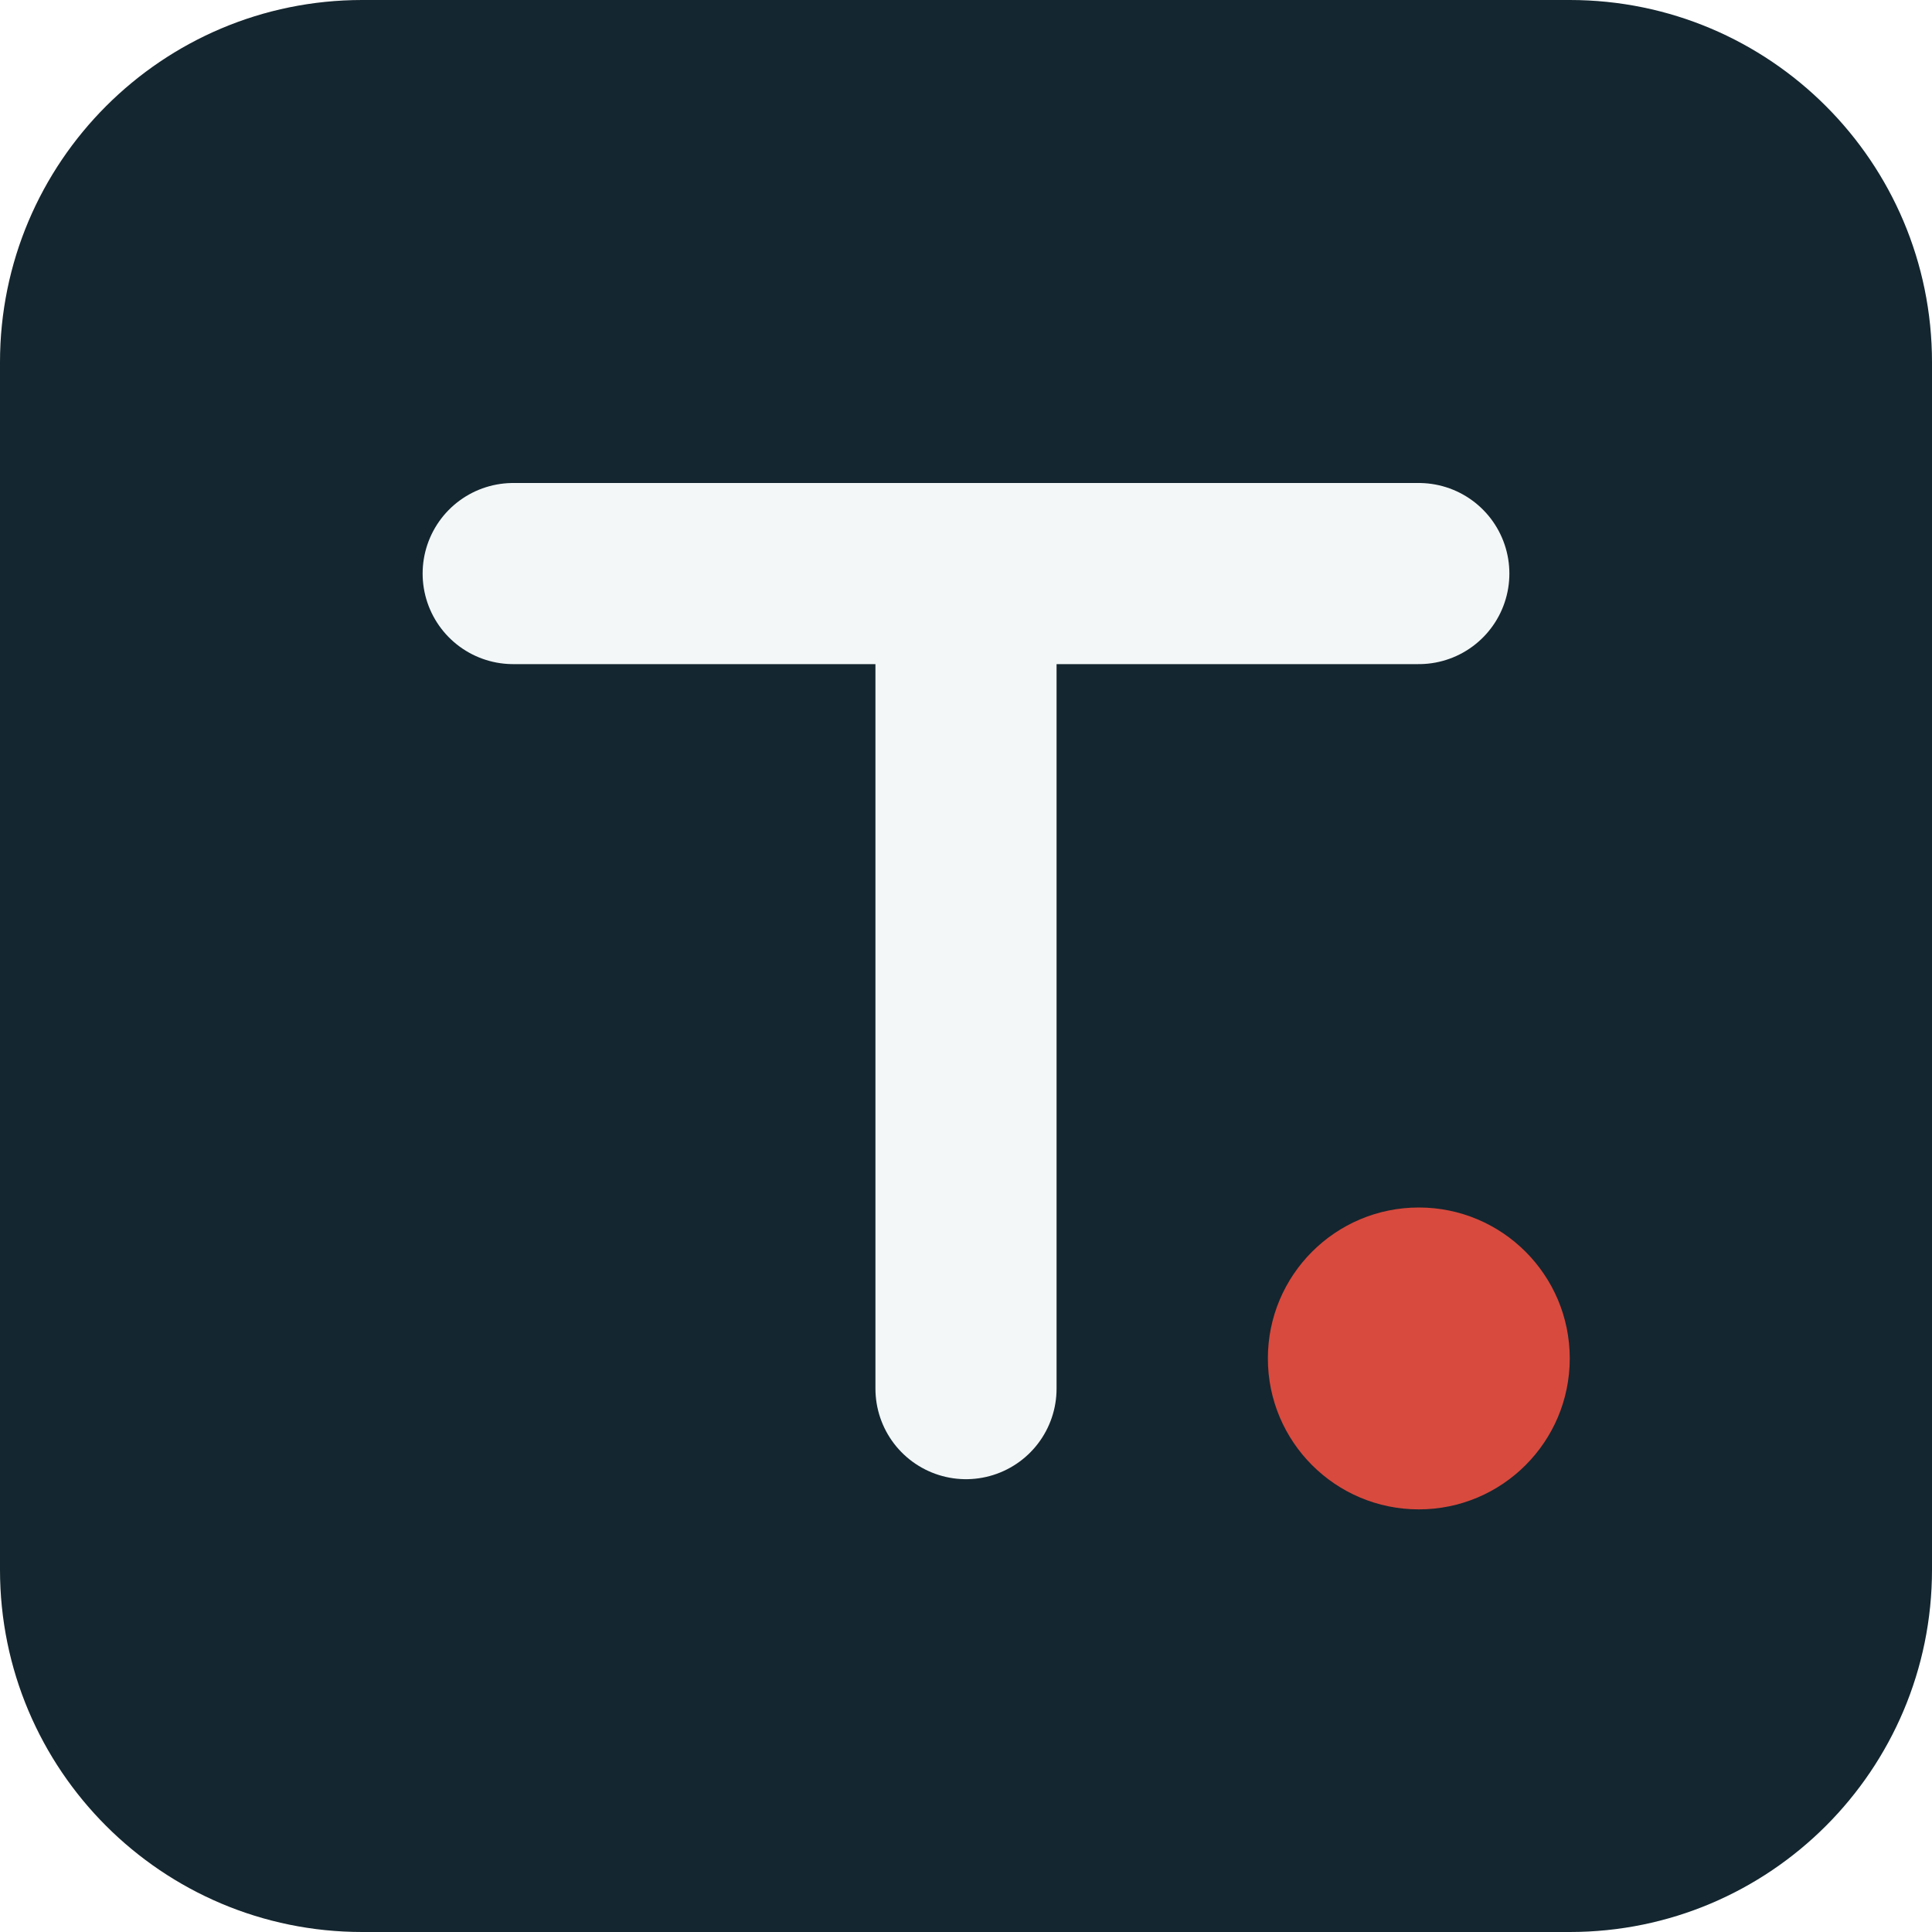
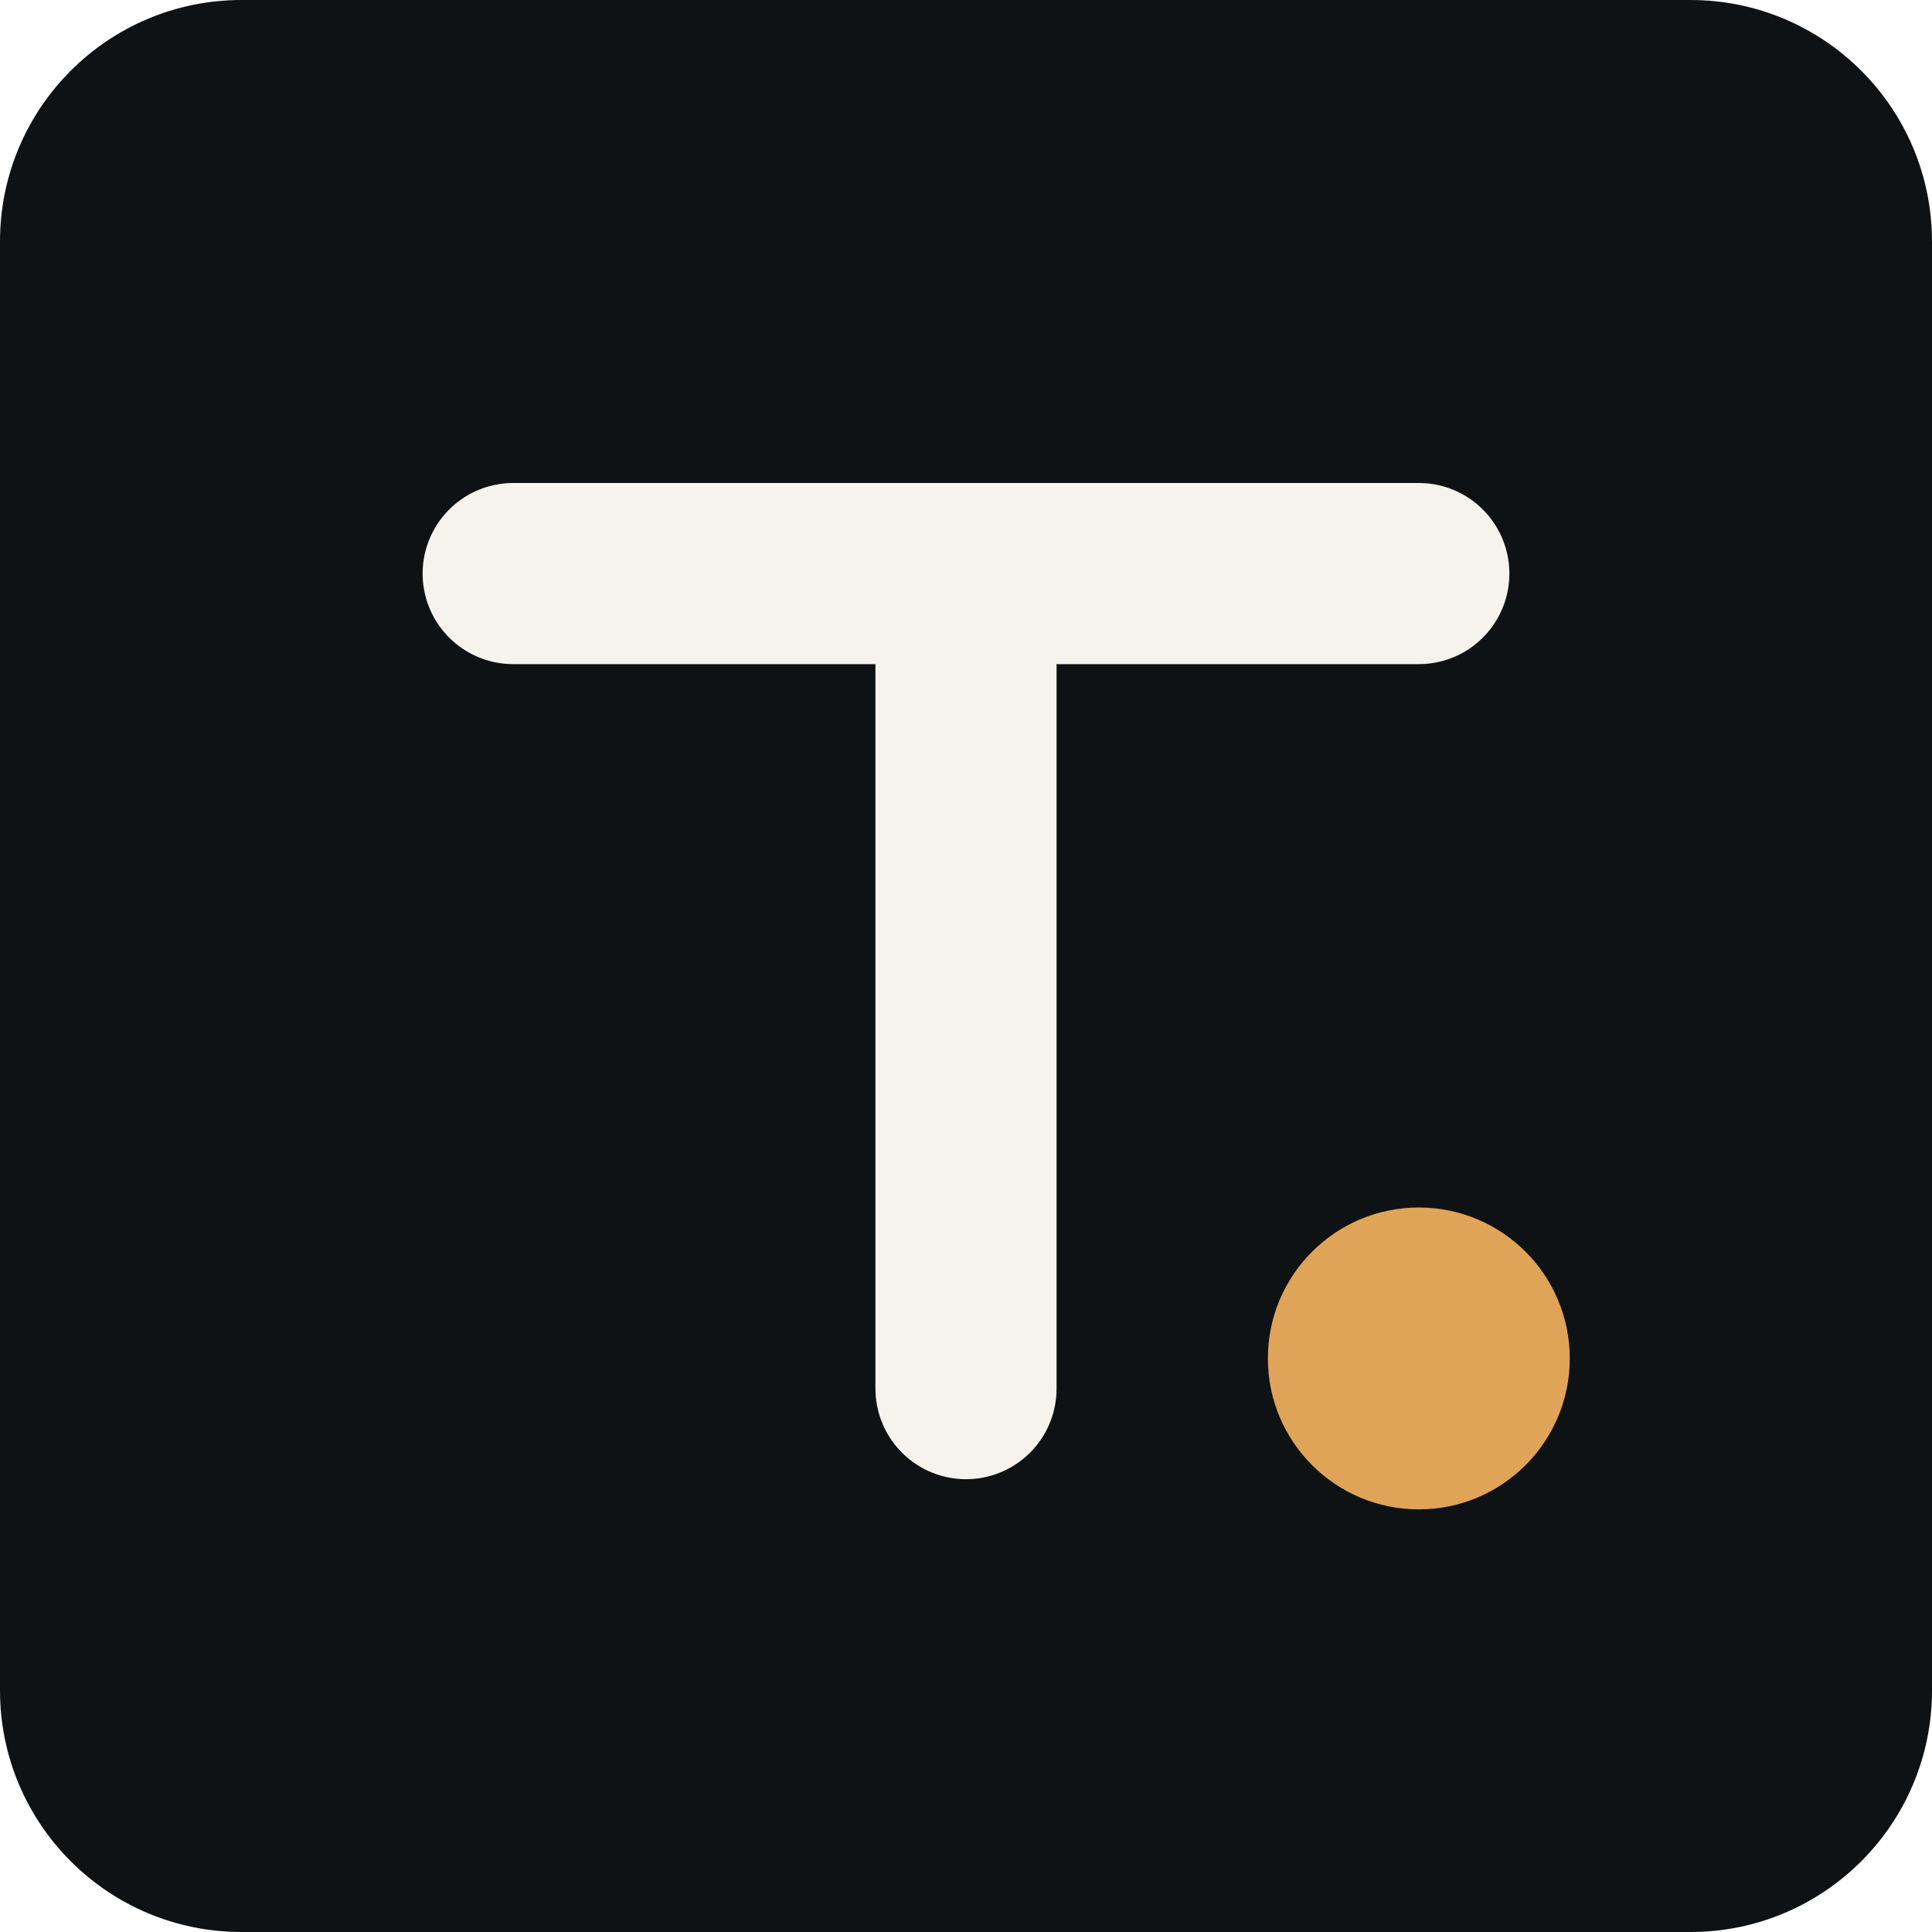
<svg xmlns="http://www.w3.org/2000/svg" viewBox="0 0 64 64">
-   <rect width="64" height="64" rx="12" fill="#14262f" />
-   <path d="M17 19h30M32 19v27" fill="none" stroke="#f3f7f8" stroke-linecap="round" stroke-width="6" />
-   <circle cx="47" cy="45" r="5" fill="#d84a3e" />
+   <rect width="64" height="64" rx="8" fill="#0F1215" />
+   <path d="M17 19h30M32 19v27" fill="none" stroke="#F6F3EC" stroke-linecap="round" stroke-width="6" />
+   <circle cx="47" cy="45" r="5" fill="#E0A458" />
</svg>
